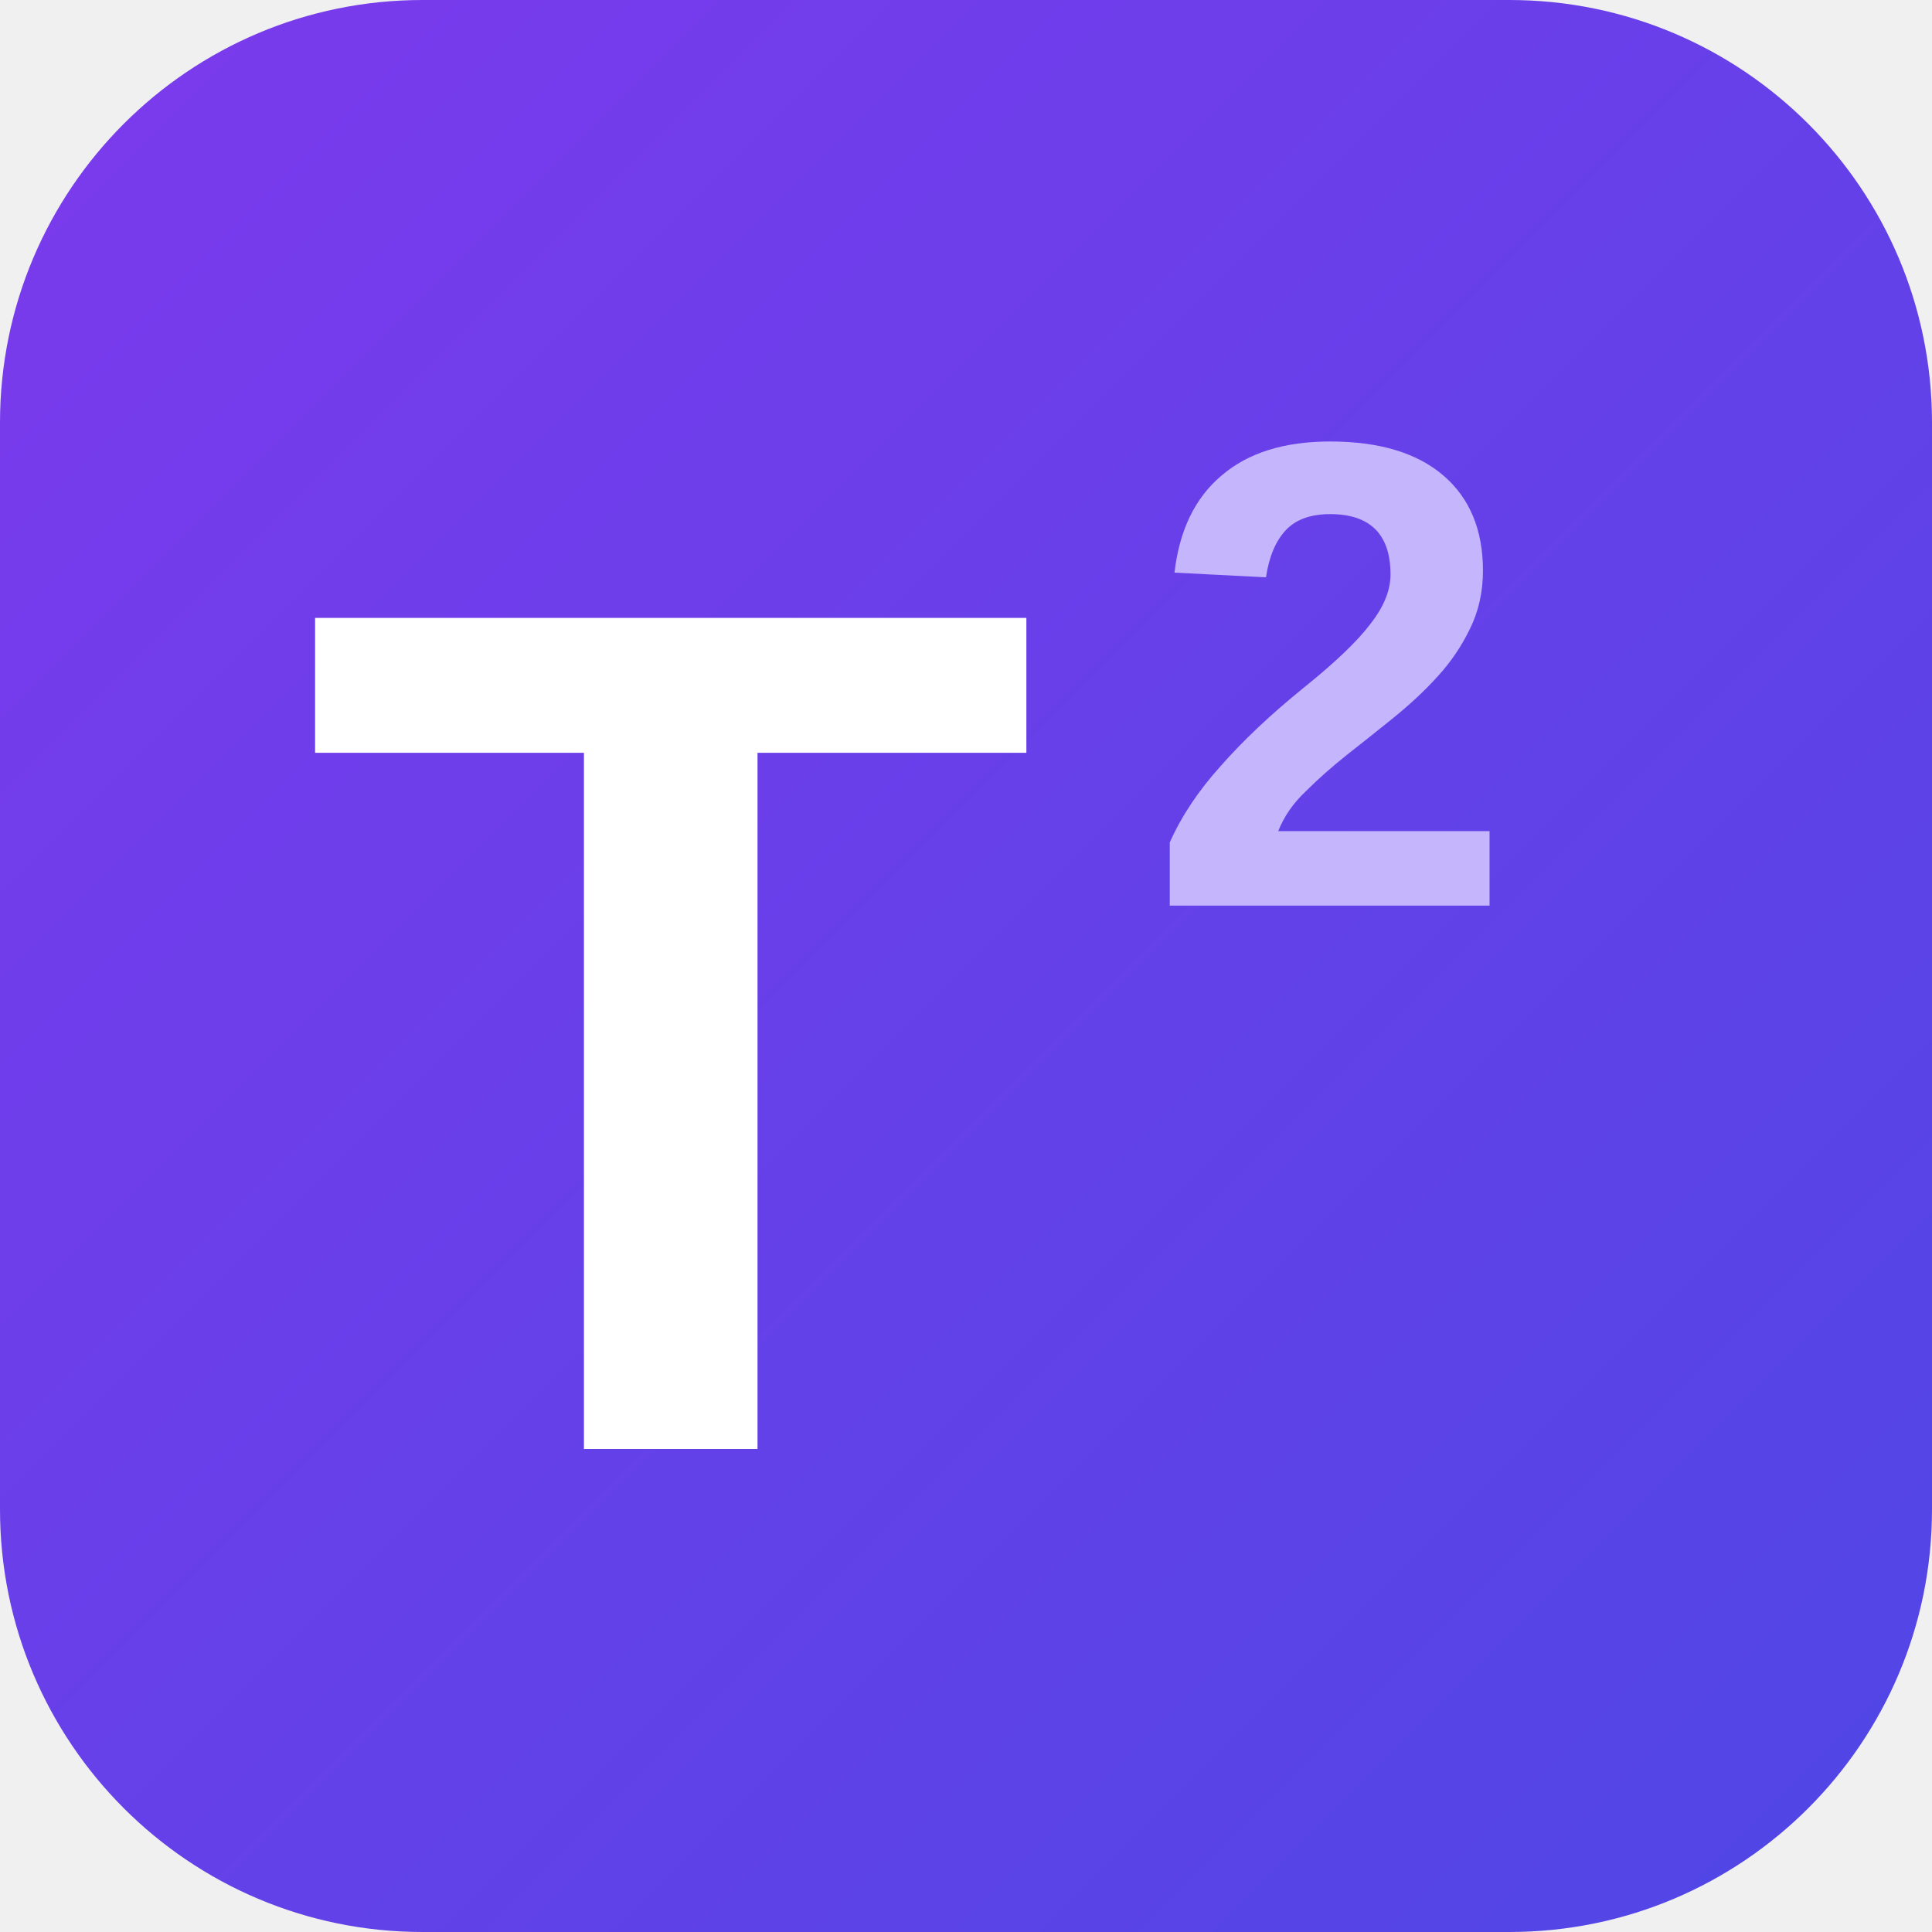
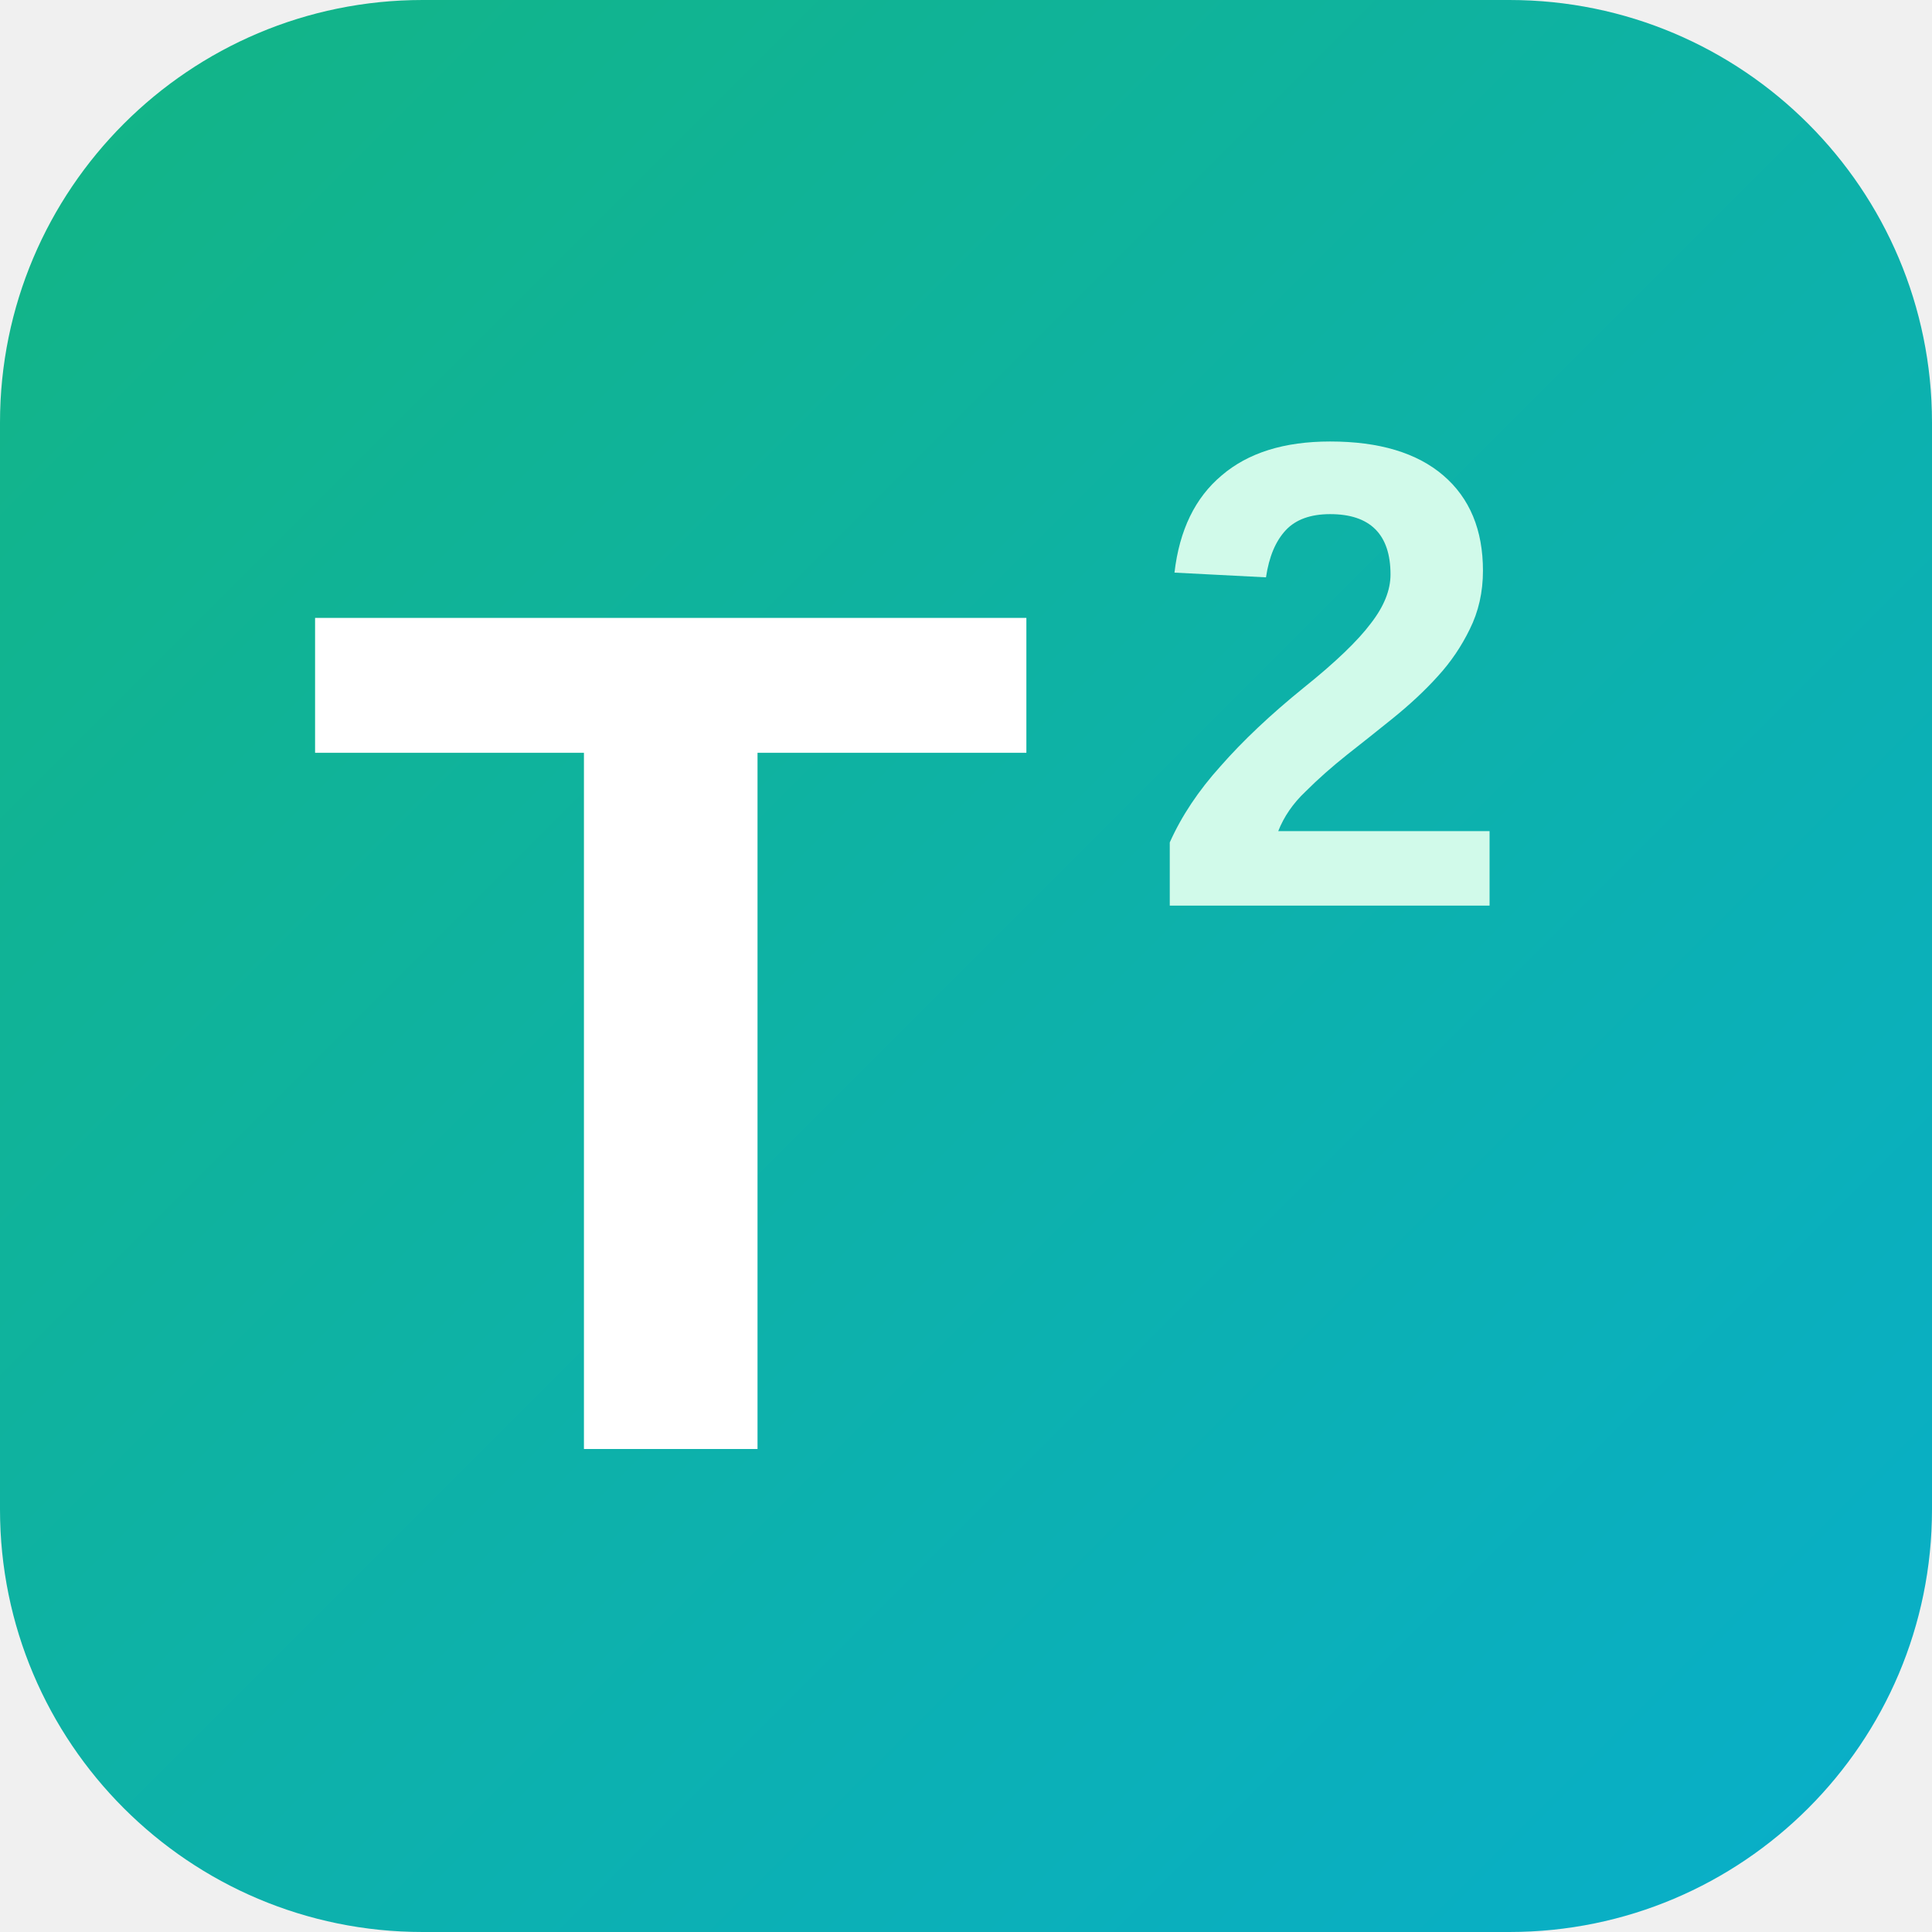
<svg xmlns="http://www.w3.org/2000/svg" viewBox="0 0 32 32" width="32" height="32">
  <defs>
    <linearGradient id="bg" x1="0%" y1="0%" x2="100%" y2="100%">
-       <stop offset="0%" style="stop-color:#7c3aed" />
-       <stop offset="100%" style="stop-color:#4f46e5" />
+       <stop offset="0%" style="stop-color:#13b584" />
+       <stop offset="100%" style="stop-color:#08aecb" />
    </linearGradient>
  </defs>
  <rect width="32" height="32" rx="7" fill="url(#bg)" />
  <text x="5" y="24" font-family="Arial, sans-serif" font-weight="900" font-size="20" fill="white">T</text>
-   <text x="19" y="15" font-family="Arial, sans-serif" font-weight="700" font-size="11" fill="#c4b5fd">2</text>
+   <text x="19" y="15" font-family="Arial, sans-serif" font-weight="700" font-size="11" fill="#d1faea">2</text>
</svg>
